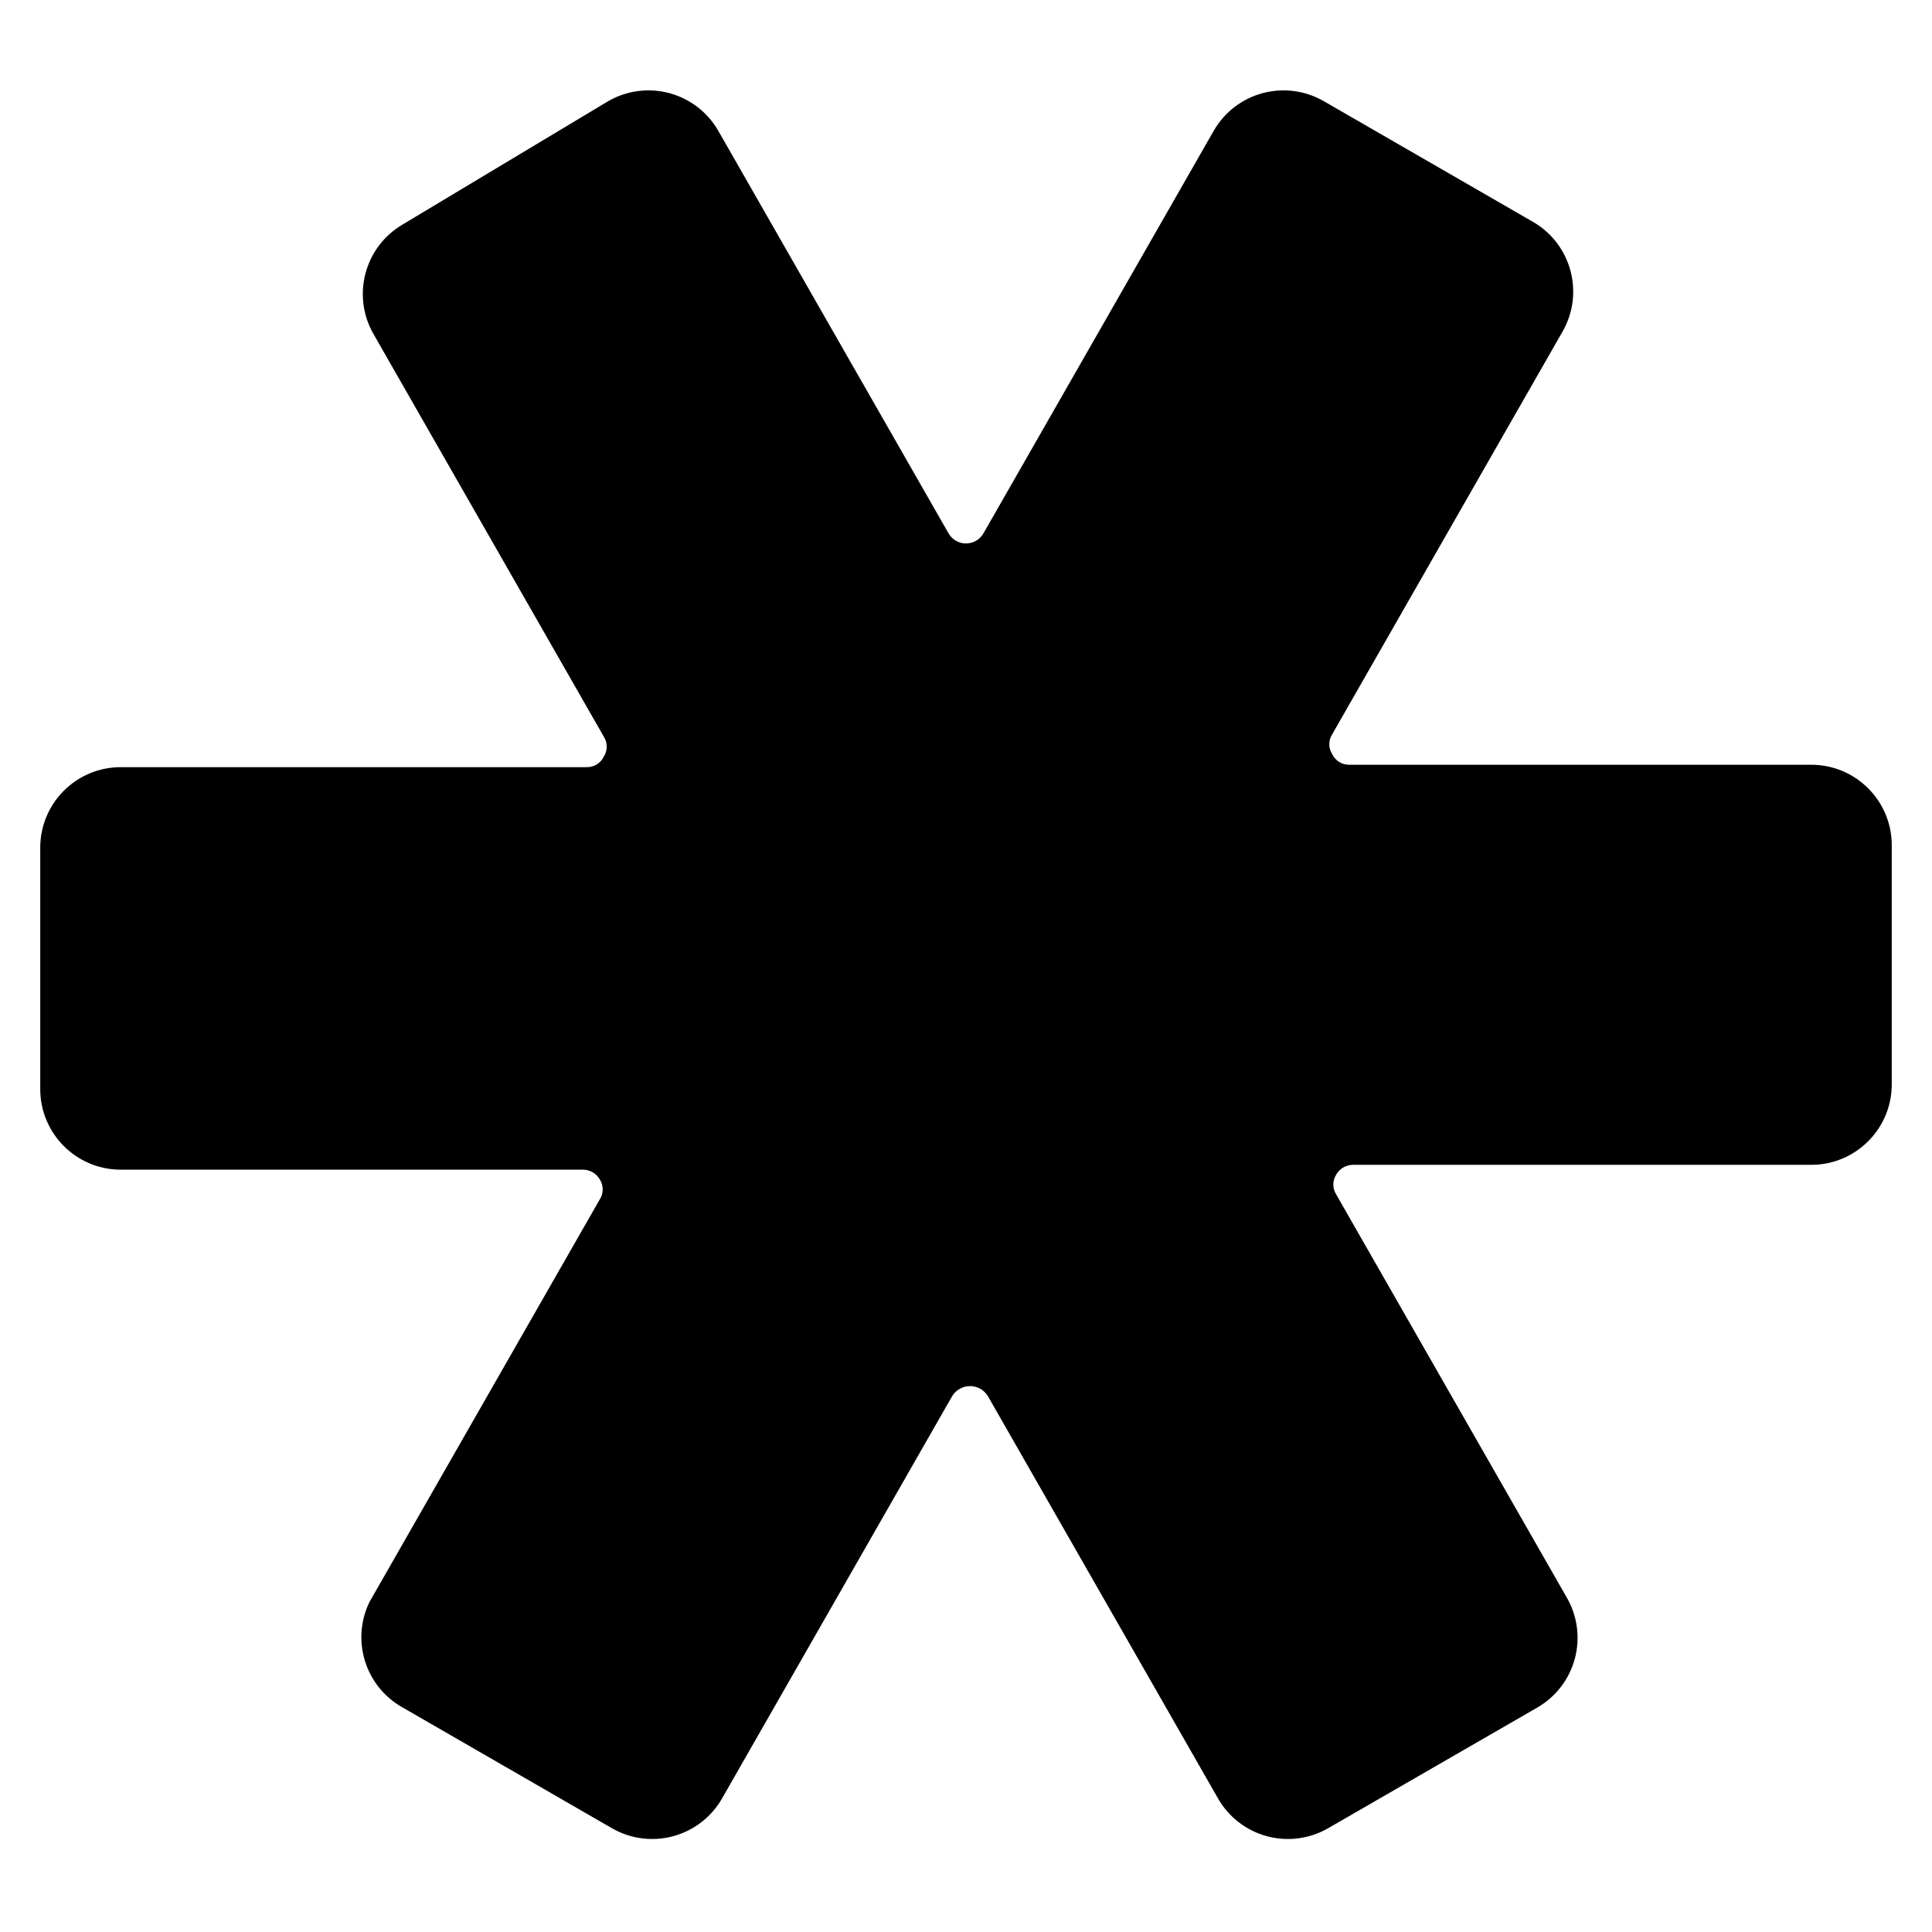
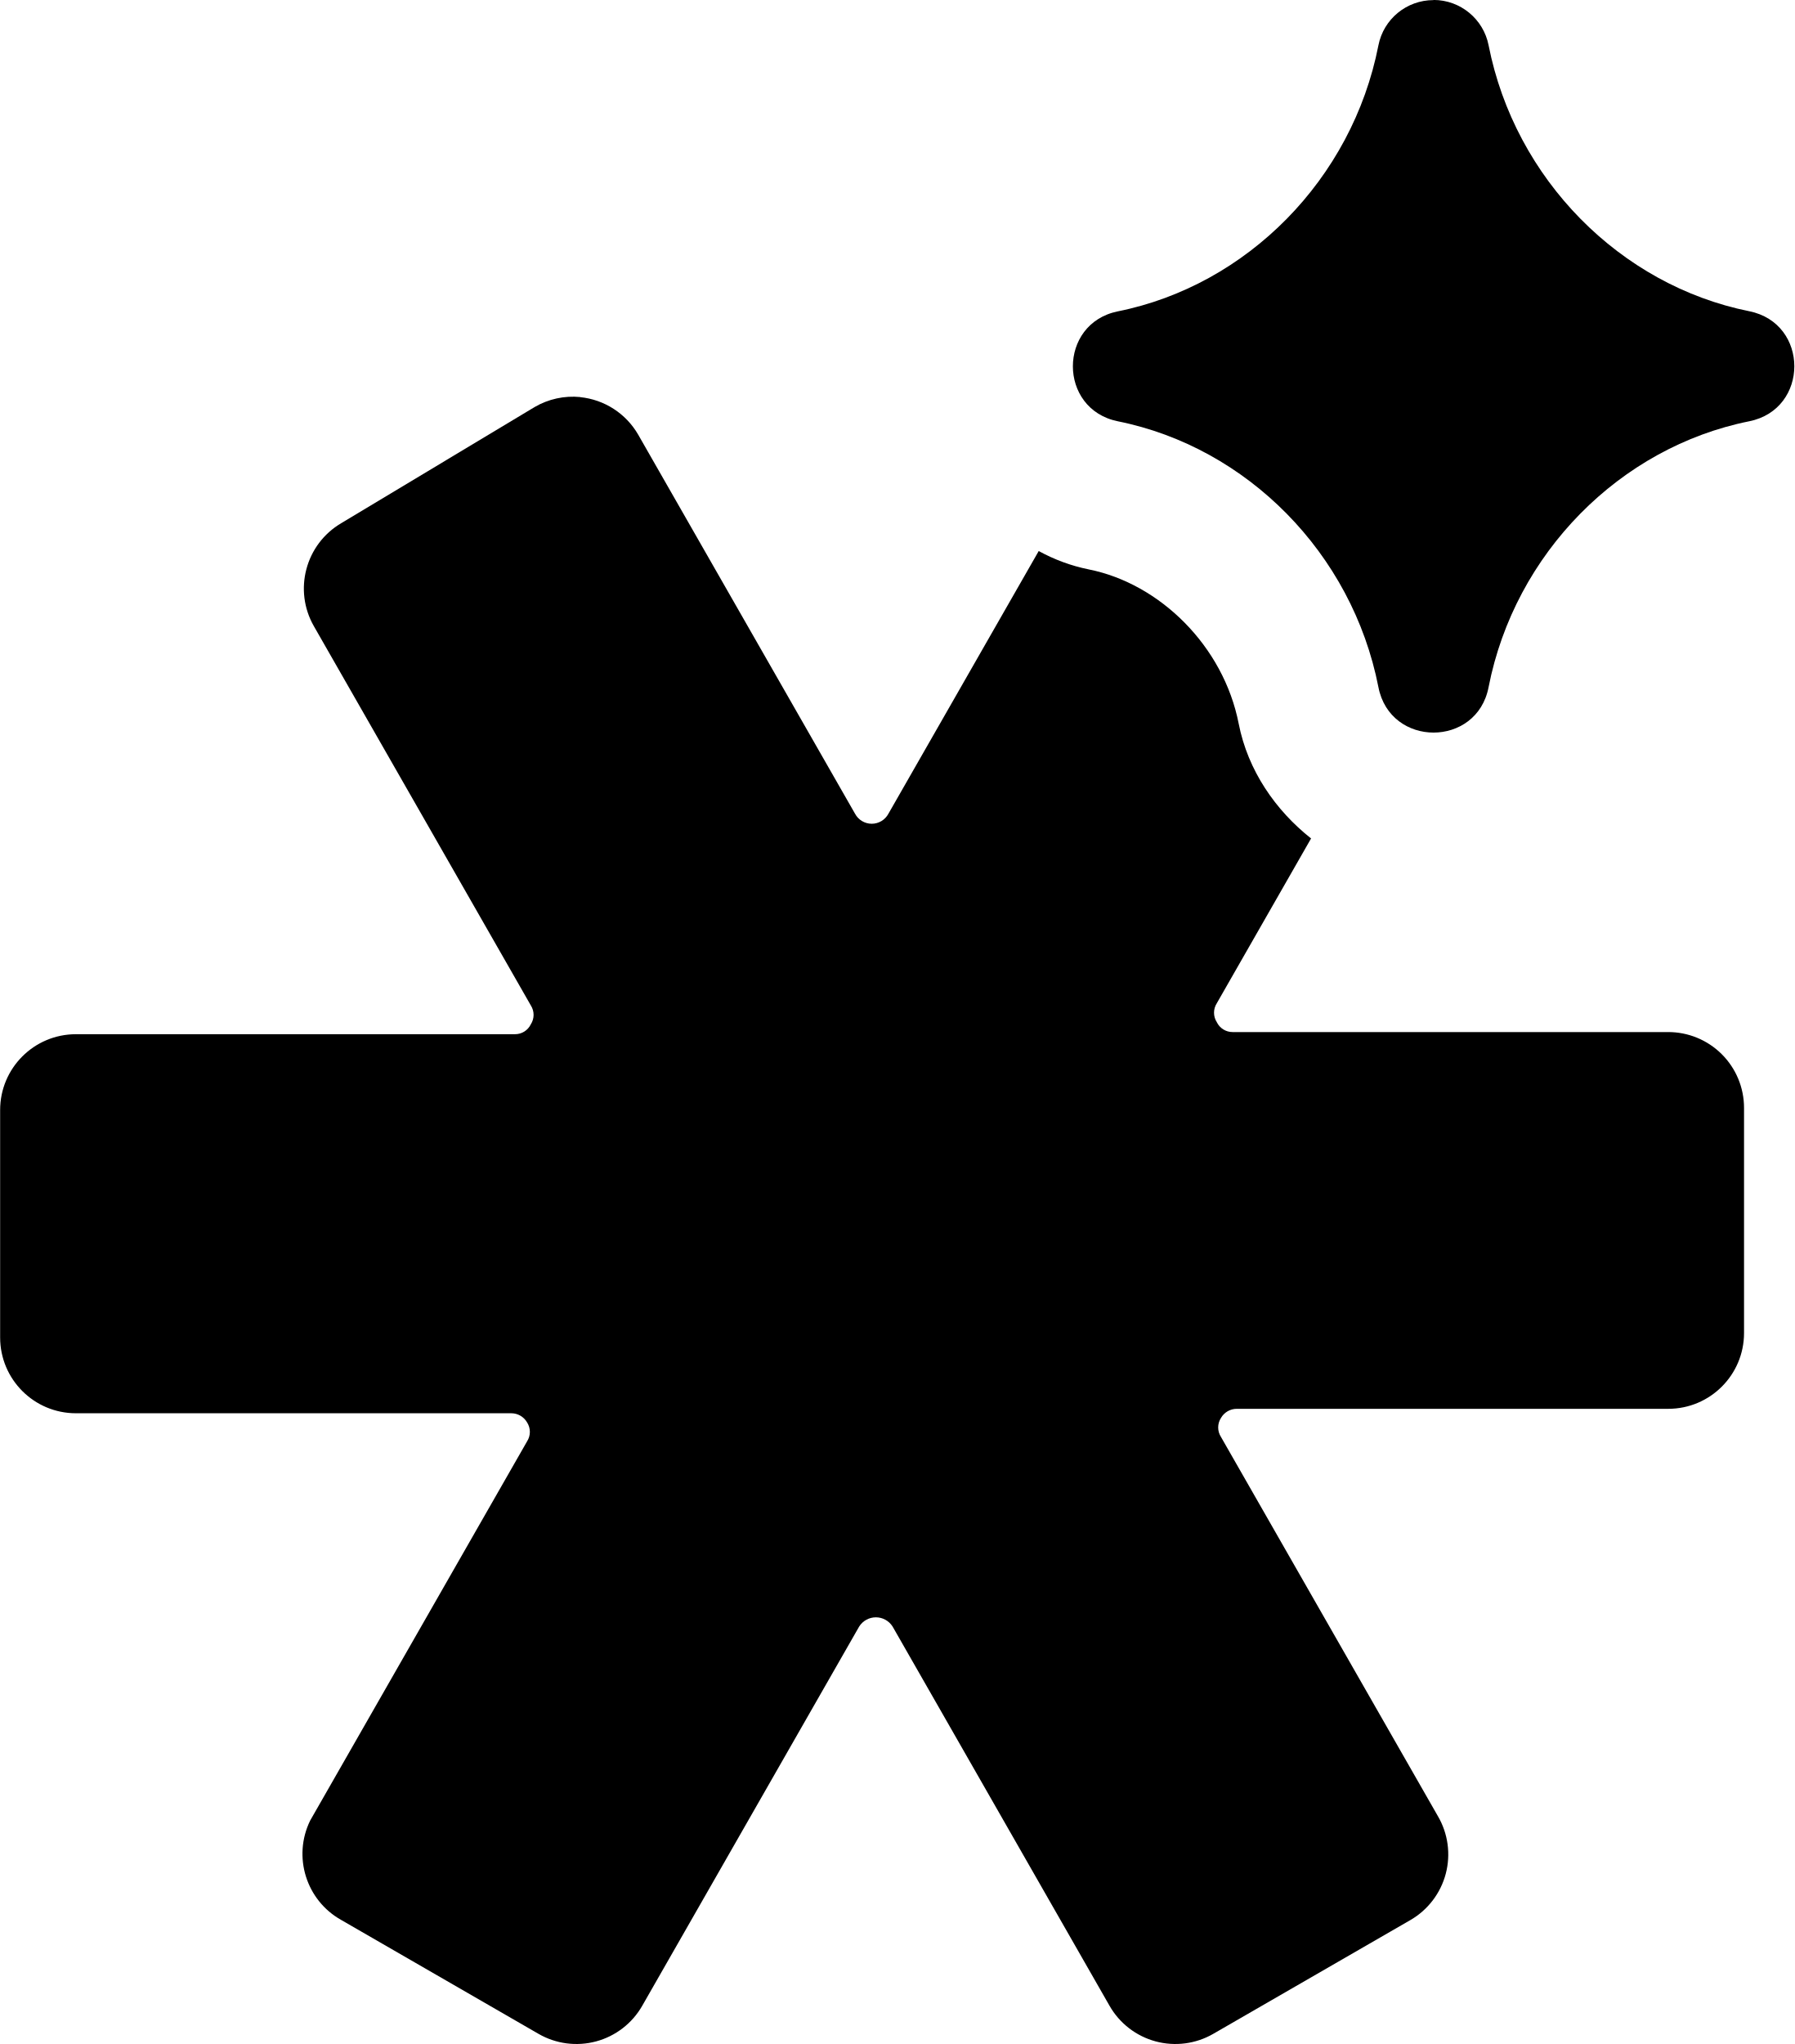
- <svg xmlns="http://www.w3.org/2000/svg" viewBox="0 0 48 48" height="48" width="48">
-   <path d="M47 21a2 2 0 0 0 -2 -2h-11.48a0.46 0.46 0 0 1 -0.42 -0.26 0.46 0.46 0 0 1 0 -0.5l5.72 -10a2 2 0 0 0 -0.72 -2.72l-5.2 -3a2 2 0 0 0 -2.74 0.72l-5.72 10a0.5 0.5 0 0 1 -0.88 0l-5.72 -10a2 2 0 0 0 -2.74 -0.72L10 5.58a2 2 0 0 0 -0.72 2.72l5.72 10a0.46 0.46 0 0 1 0 0.5 0.46 0.46 0 0 1 -0.42 0.26H3a2 2 0 0 0 -2 2v6a2 2 0 0 0 2 2h11.48a0.48 0.48 0 0 1 0.42 0.24 0.46 0.46 0 0 1 0 0.5l-5.72 10A2 2 0 0 0 10 42.42l5.2 3a2 2 0 0 0 2.74 -0.74l5.72 -10a0.52 0.52 0 0 1 0.88 0l5.72 10a2 2 0 0 0 2.74 0.74l5.2 -3a2 2 0 0 0 0.72 -2.74l-5.72 -10a0.46 0.46 0 0 1 0 -0.5 0.48 0.48 0 0 1 0.42 -0.24h11.38a2 2 0 0 0 2 -2Z" fill="#000000" stroke-width="2" />
+ <svg xmlns="http://www.w3.org/2000/svg" width="12.524mm" height="14.263mm" viewBox="0 0 12.524 14.263" version="1.1" id="svg5" xml:space="preserve">
+   <defs id="defs2" />
+   <g id="layer1" transform="translate(-85.08008,-127.1963)">
+     <g id="g1913">
+       <path id="path132" d="m 89.131,129.967 a 0.529,0.529 0 0 0 -0.32,0.07 l -1.349,0.81 a 0.529,0.529 0 0 0 -0.191,0.719 l 1.514,2.646 a 0.122,0.122 0 0 1 0,0.132 0.122,0.122 0 0 1 -0.111,0.069 h -3.064 a 0.529,0.529 0 0 0 -0.529,0.529 v 1.587 a 0.529,0.529 0 0 0 0.529,0.529 h 3.038 a 0.127,0.127 0 0 1 0.111,0.064 0.122,0.122 0 0 1 0,0.132 l -1.514,2.646 a 0.529,0.529 0 0 0 0.217,0.694 l 1.376,0.794 a 0.529,0.529 0 0 0 0.725,-0.196 l 1.514,-2.646 a 0.138,0.138 0 0 1 0.233,0 l 1.514,2.646 a 0.529,0.529 0 0 0 0.725,0.196 l 1.376,-0.794 a 0.529,0.529 0 0 0 0.191,-0.725 l -1.514,-2.646 a 0.122,0.122 0 0 1 0,-0.132 0.127,0.127 0 0 1 0.111,-0.064 h 3.011 a 0.529,0.529 0 0 0 0.529,-0.529 v -1.571 A 0.529,0.529 0 0 0 96.722,134.398 h -3.038 a 0.122,0.122 0 0 1 -0.111,-0.069 0.122,0.122 0 0 1 0,-0.132 l 0.658,-1.15 c -0.248,-0.196 -0.441,-0.474 -0.505,-0.8 -0.106,-0.543 -0.551,-0.978 -1.045,-1.077 a 0.986,0.986 0 0 1 -0.002,-5.1e-4 c -0.124,-0.025 -0.241,-0.069 -0.349,-0.128 l -1.049,1.833 a 0.132,0.132 0 0 1 -0.233,0 l -1.514,-2.646 a 0.529,0.529 0 0 0 -0.405,-0.261 z" />
+       <path d="m 95.086,127.196 c 0.187,1e-5 0.348,0.133 0.384,0.316 0.184,0.935 0.919,1.675 1.819,1.856 0.42,0.084 0.42,0.684 0,0.768 -0.901,0.181 -1.636,0.92 -1.819,1.855 -0.081,0.423 -0.687,0.423 -0.769,0 -0.183,-0.935 -0.918,-1.674 -1.819,-1.855 -0.418,-0.085 -0.418,-0.682 0,-0.767 0.901,-0.181 1.636,-0.921 1.819,-1.856 0.036,-0.184 0.197,-0.316 0.384,-0.316 z" style="clip-rule:evenodd;fill:#000000;fill-rule:evenodd;stroke:none;stroke-width:1.973;stroke-linejoin:round;stroke-opacity:1;paint-order:markers stroke fill" id="path478-7" />
+     </g>
+   </g>
</svg>
